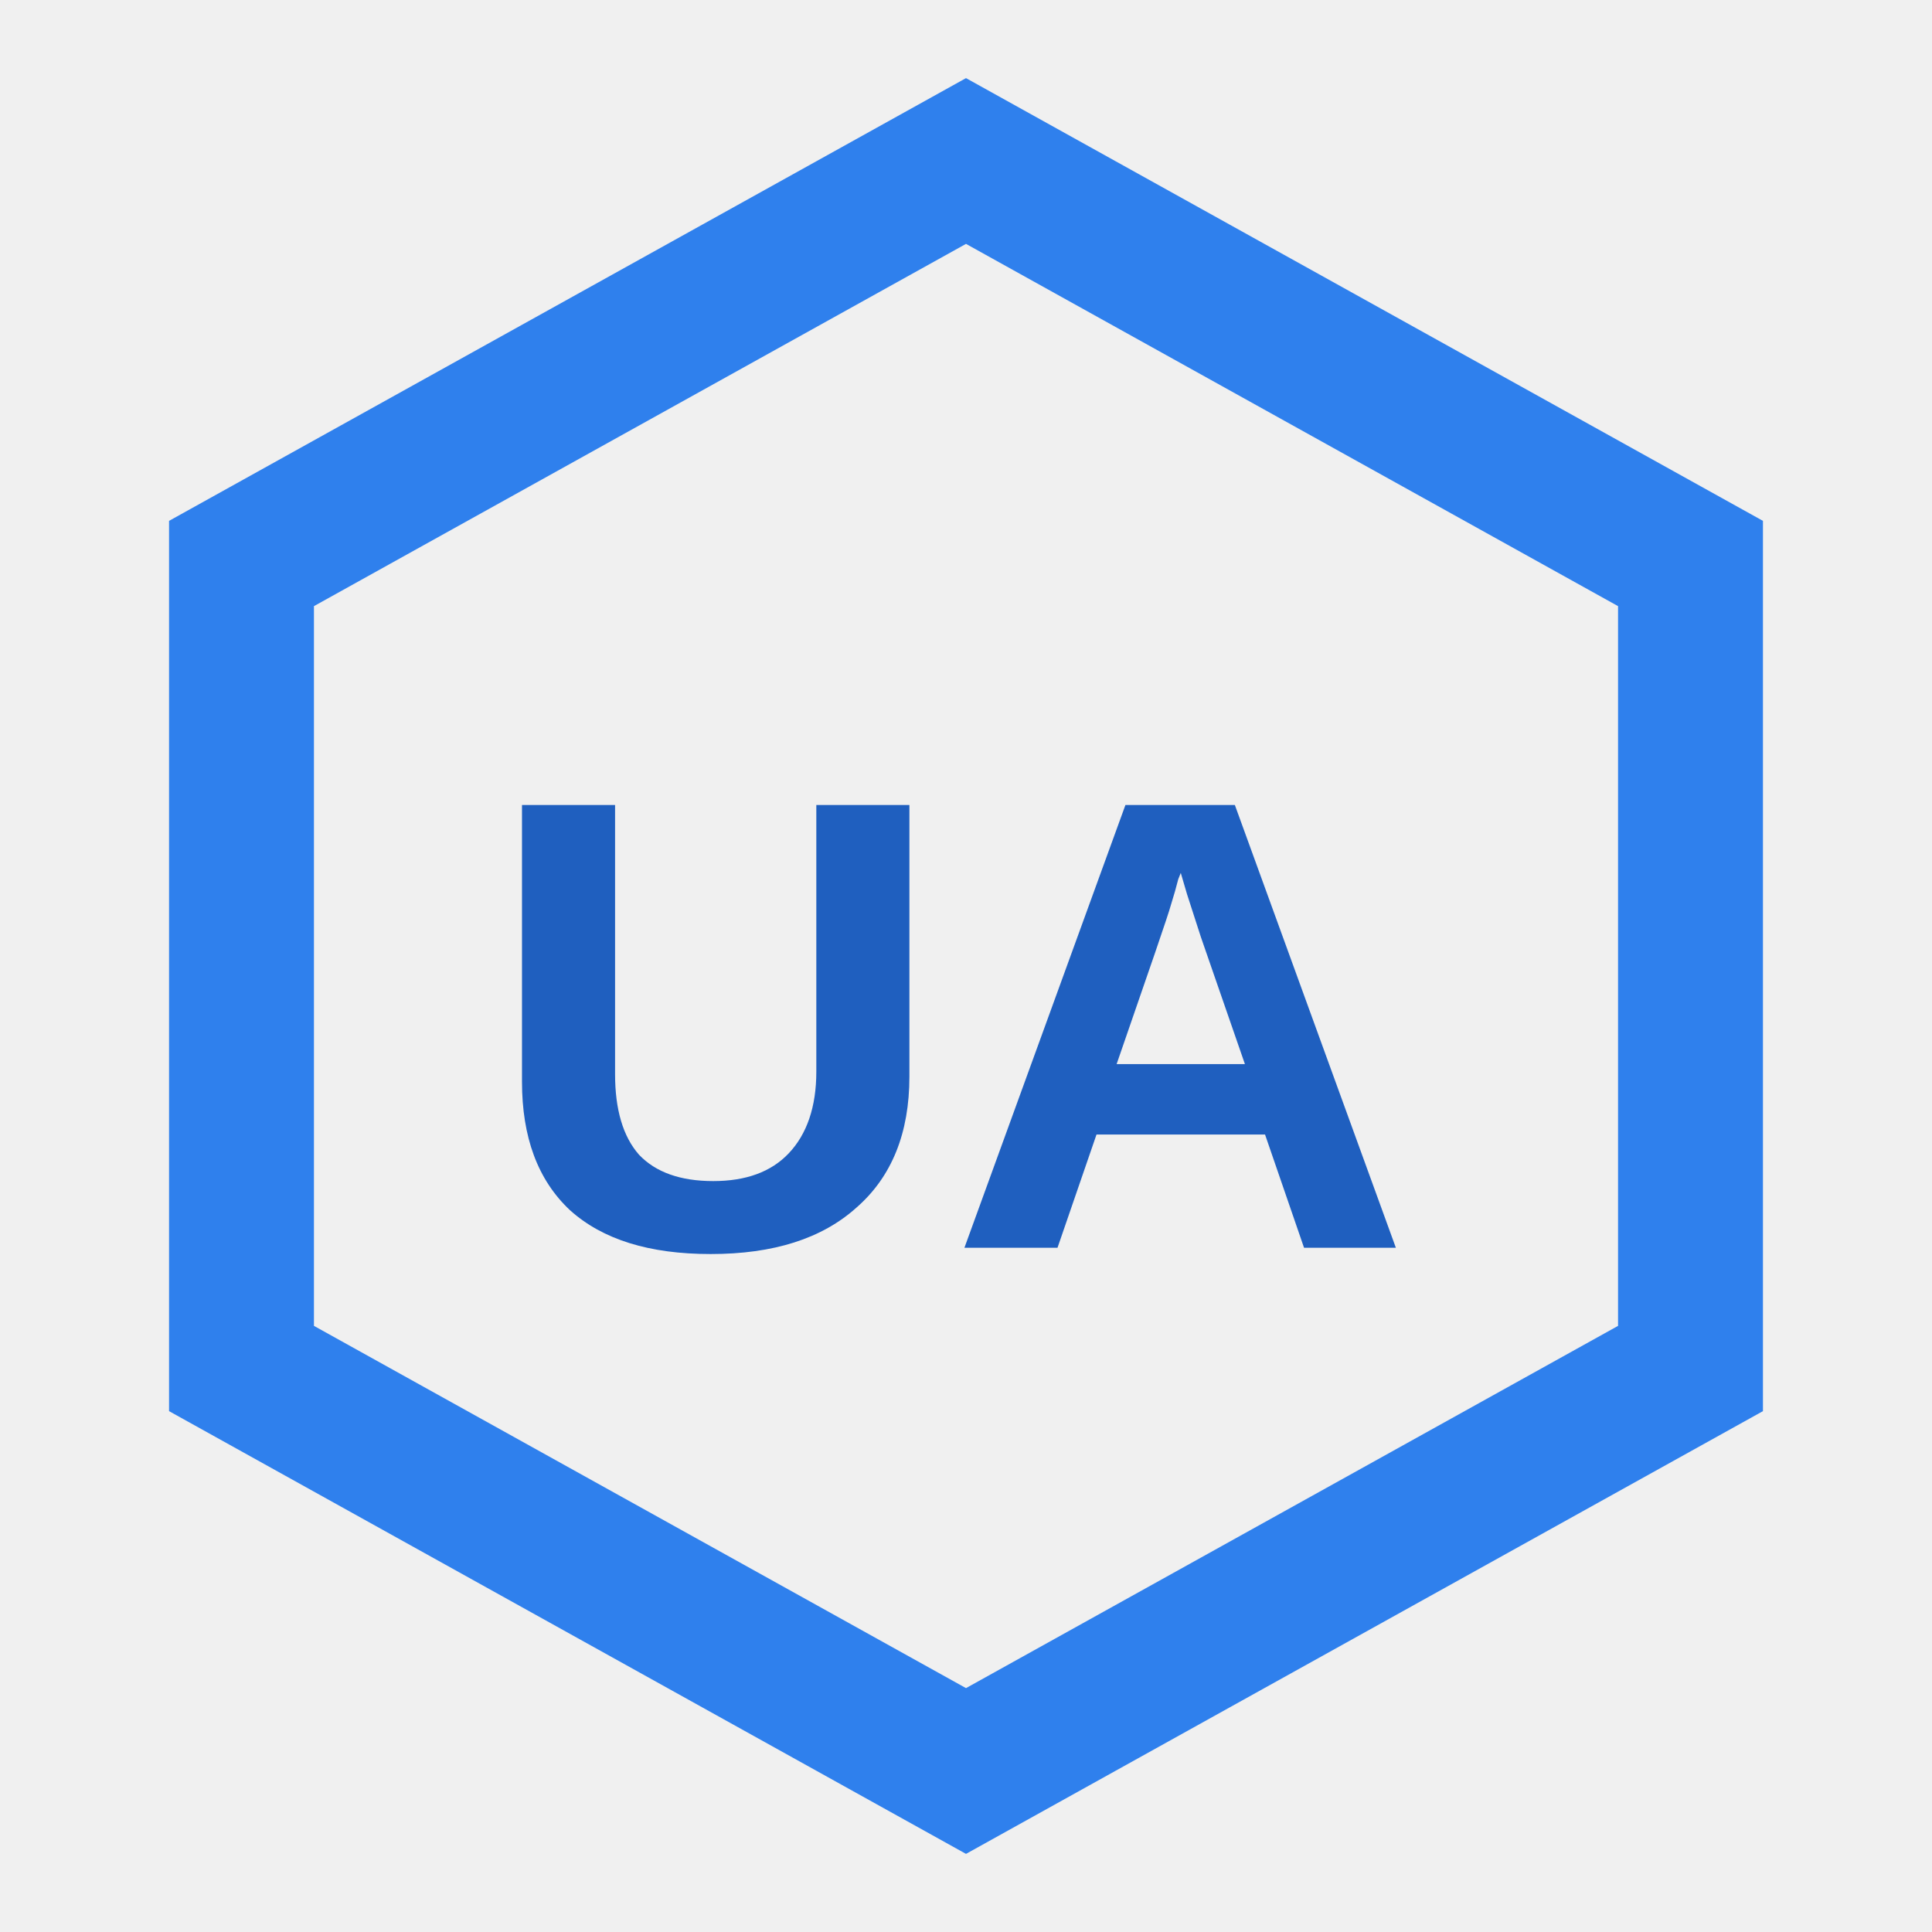
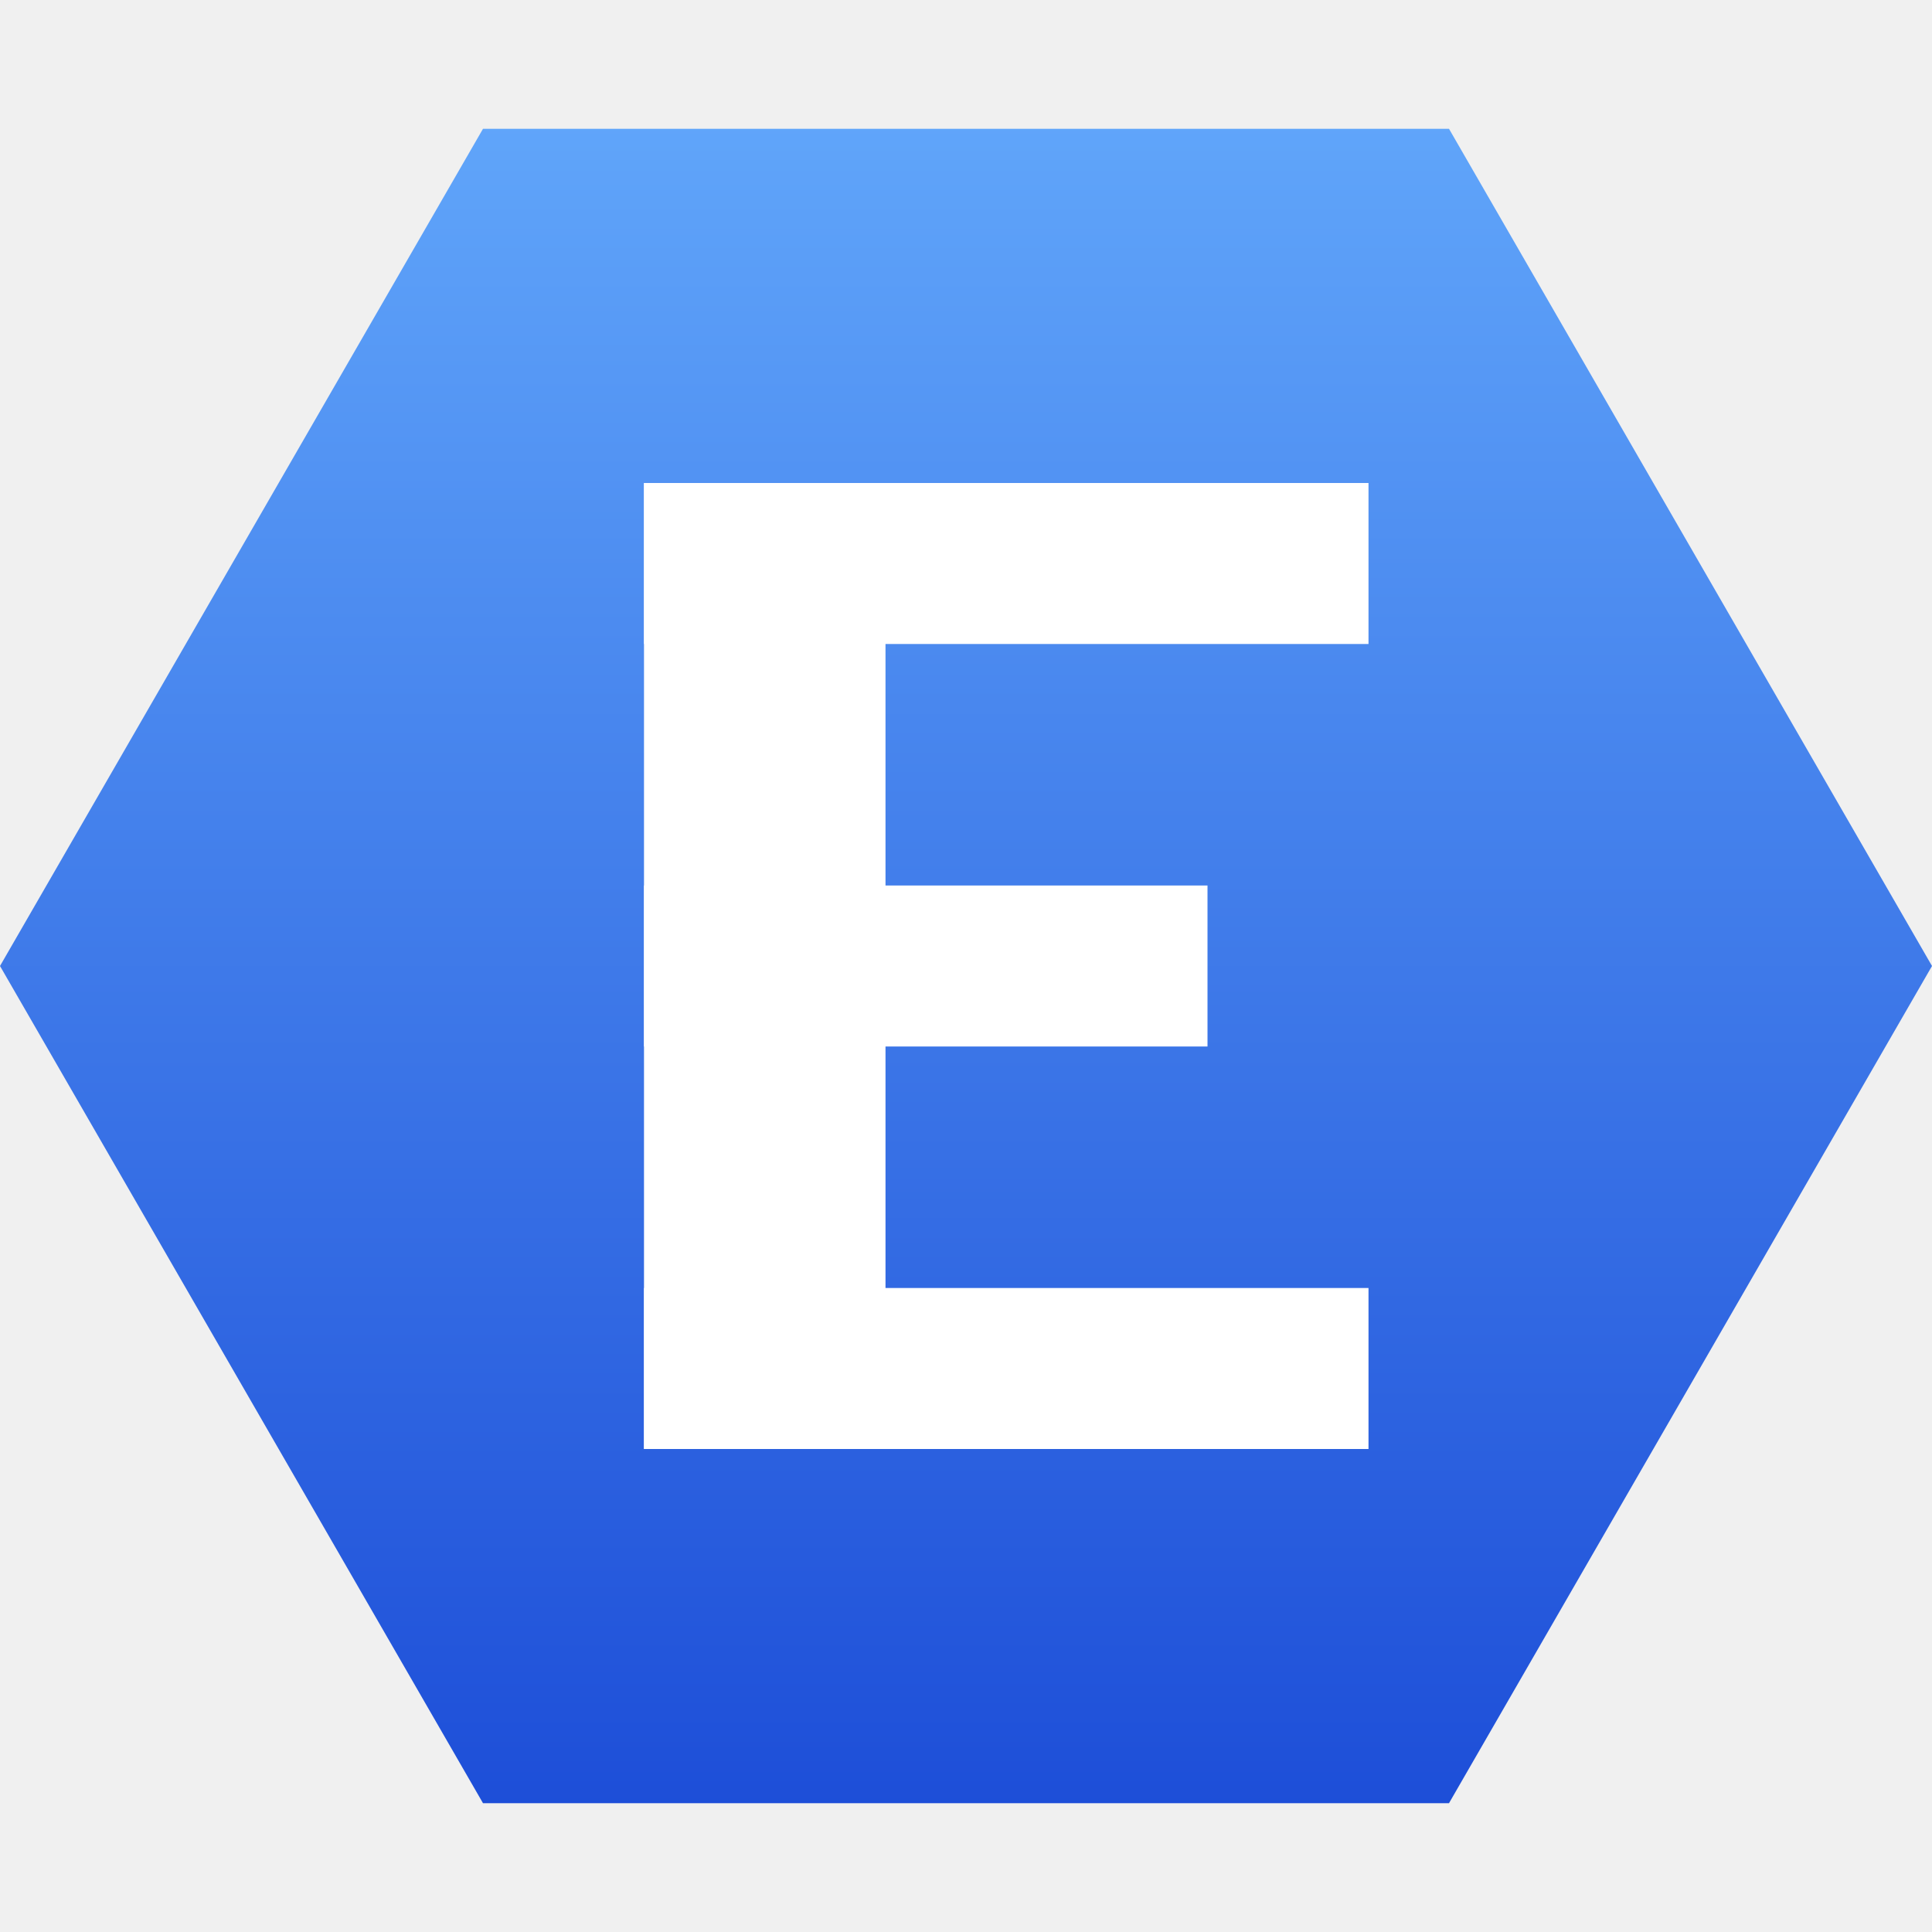
<svg xmlns="http://www.w3.org/2000/svg" width="24" height="24" viewBox="0 0 24 24" fill="none">
-   <path d="M12 2 21 7v10l-9 5-9-5V7l9-5Z" stroke="#2f80ed" stroke-width="1.8" />
-   <text x="6" y="15.5" font-family="Arial" font-size="8" font-weight="700" fill="#1f5fbf">UA</text>
+   <defs>
+     <linearGradient id="bg" x1="0" y1="0" x2="0" y2="1">
+       <stop offset="0%" stop-color="#60a5fa" />
+       <stop offset="100%" stop-color="#1d4ed8" />
+     </linearGradient>
+   </defs>
+   <path d="M24 12 18 22.4H6L0 12 6 1.6h12L24 12Z" fill="url(#bg)" />
+   <rect x="8" y="6" width="3" height="12" fill="white" />
+   <rect x="8" y="6" width="9" height="2" fill="white" />
+   <rect x="8" y="11" width="7" height="2" fill="white" />
+   <rect x="8" y="16" width="9" height="2" fill="white" />
</svg>
